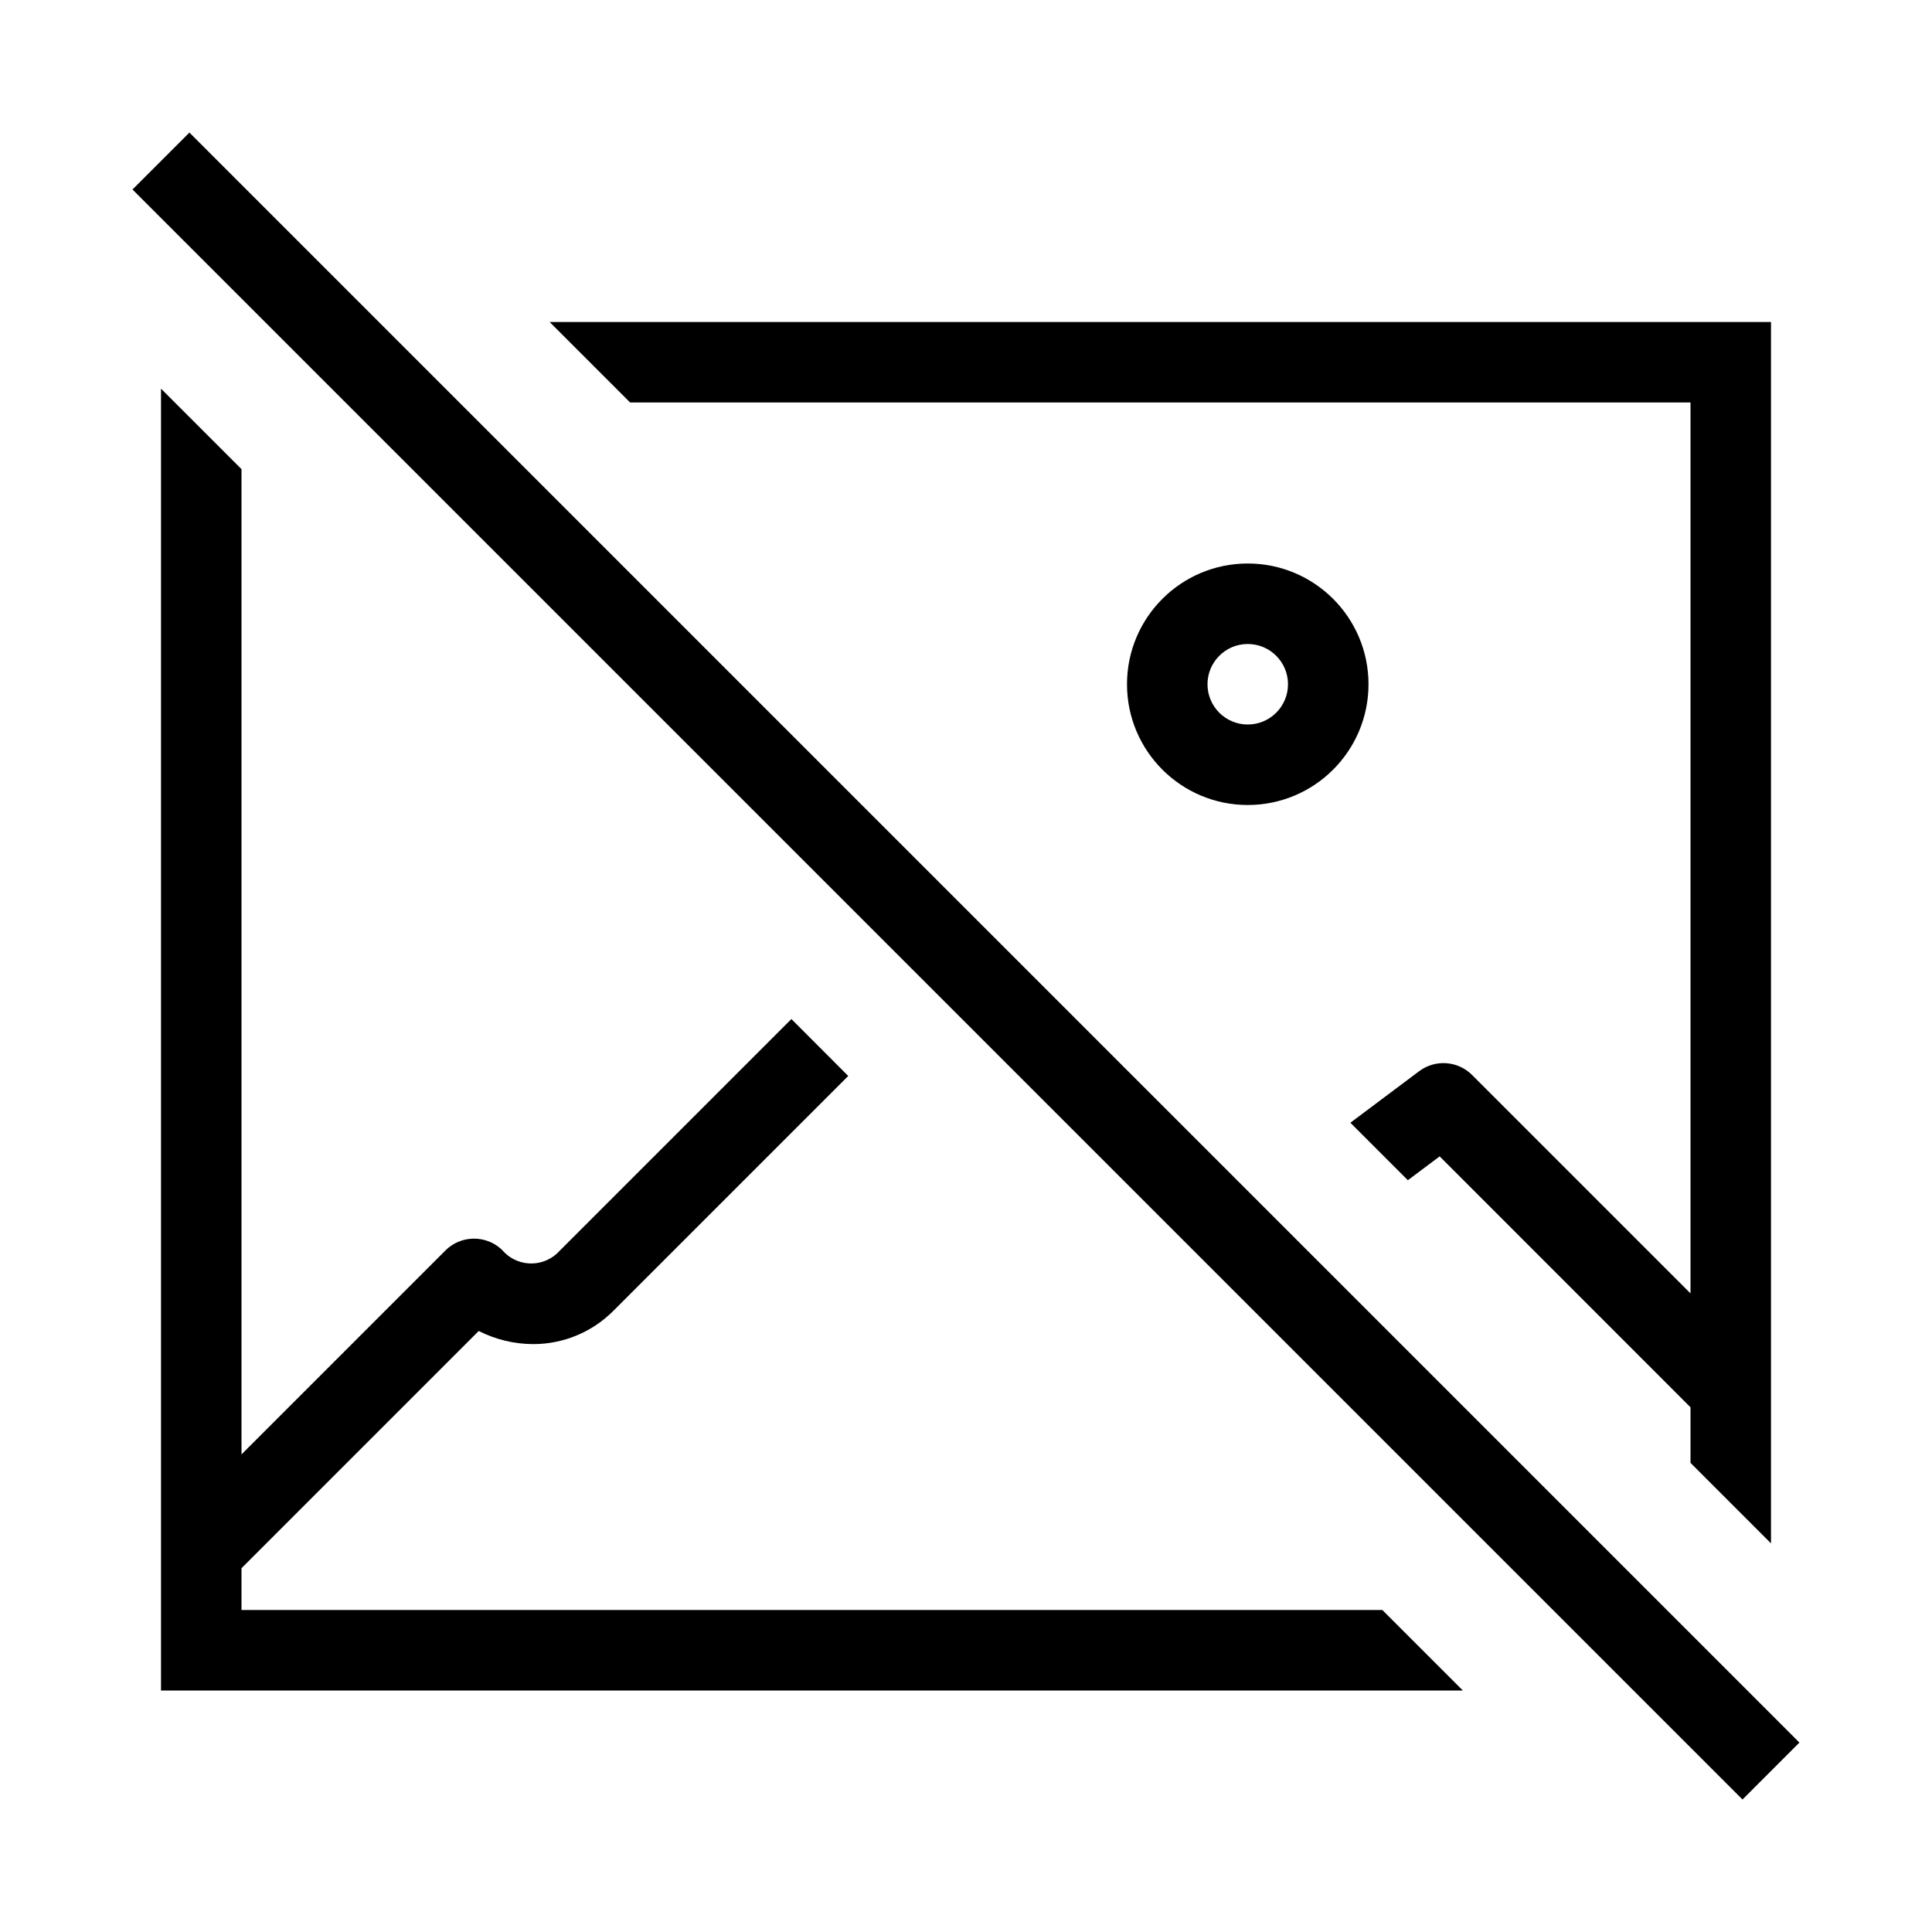
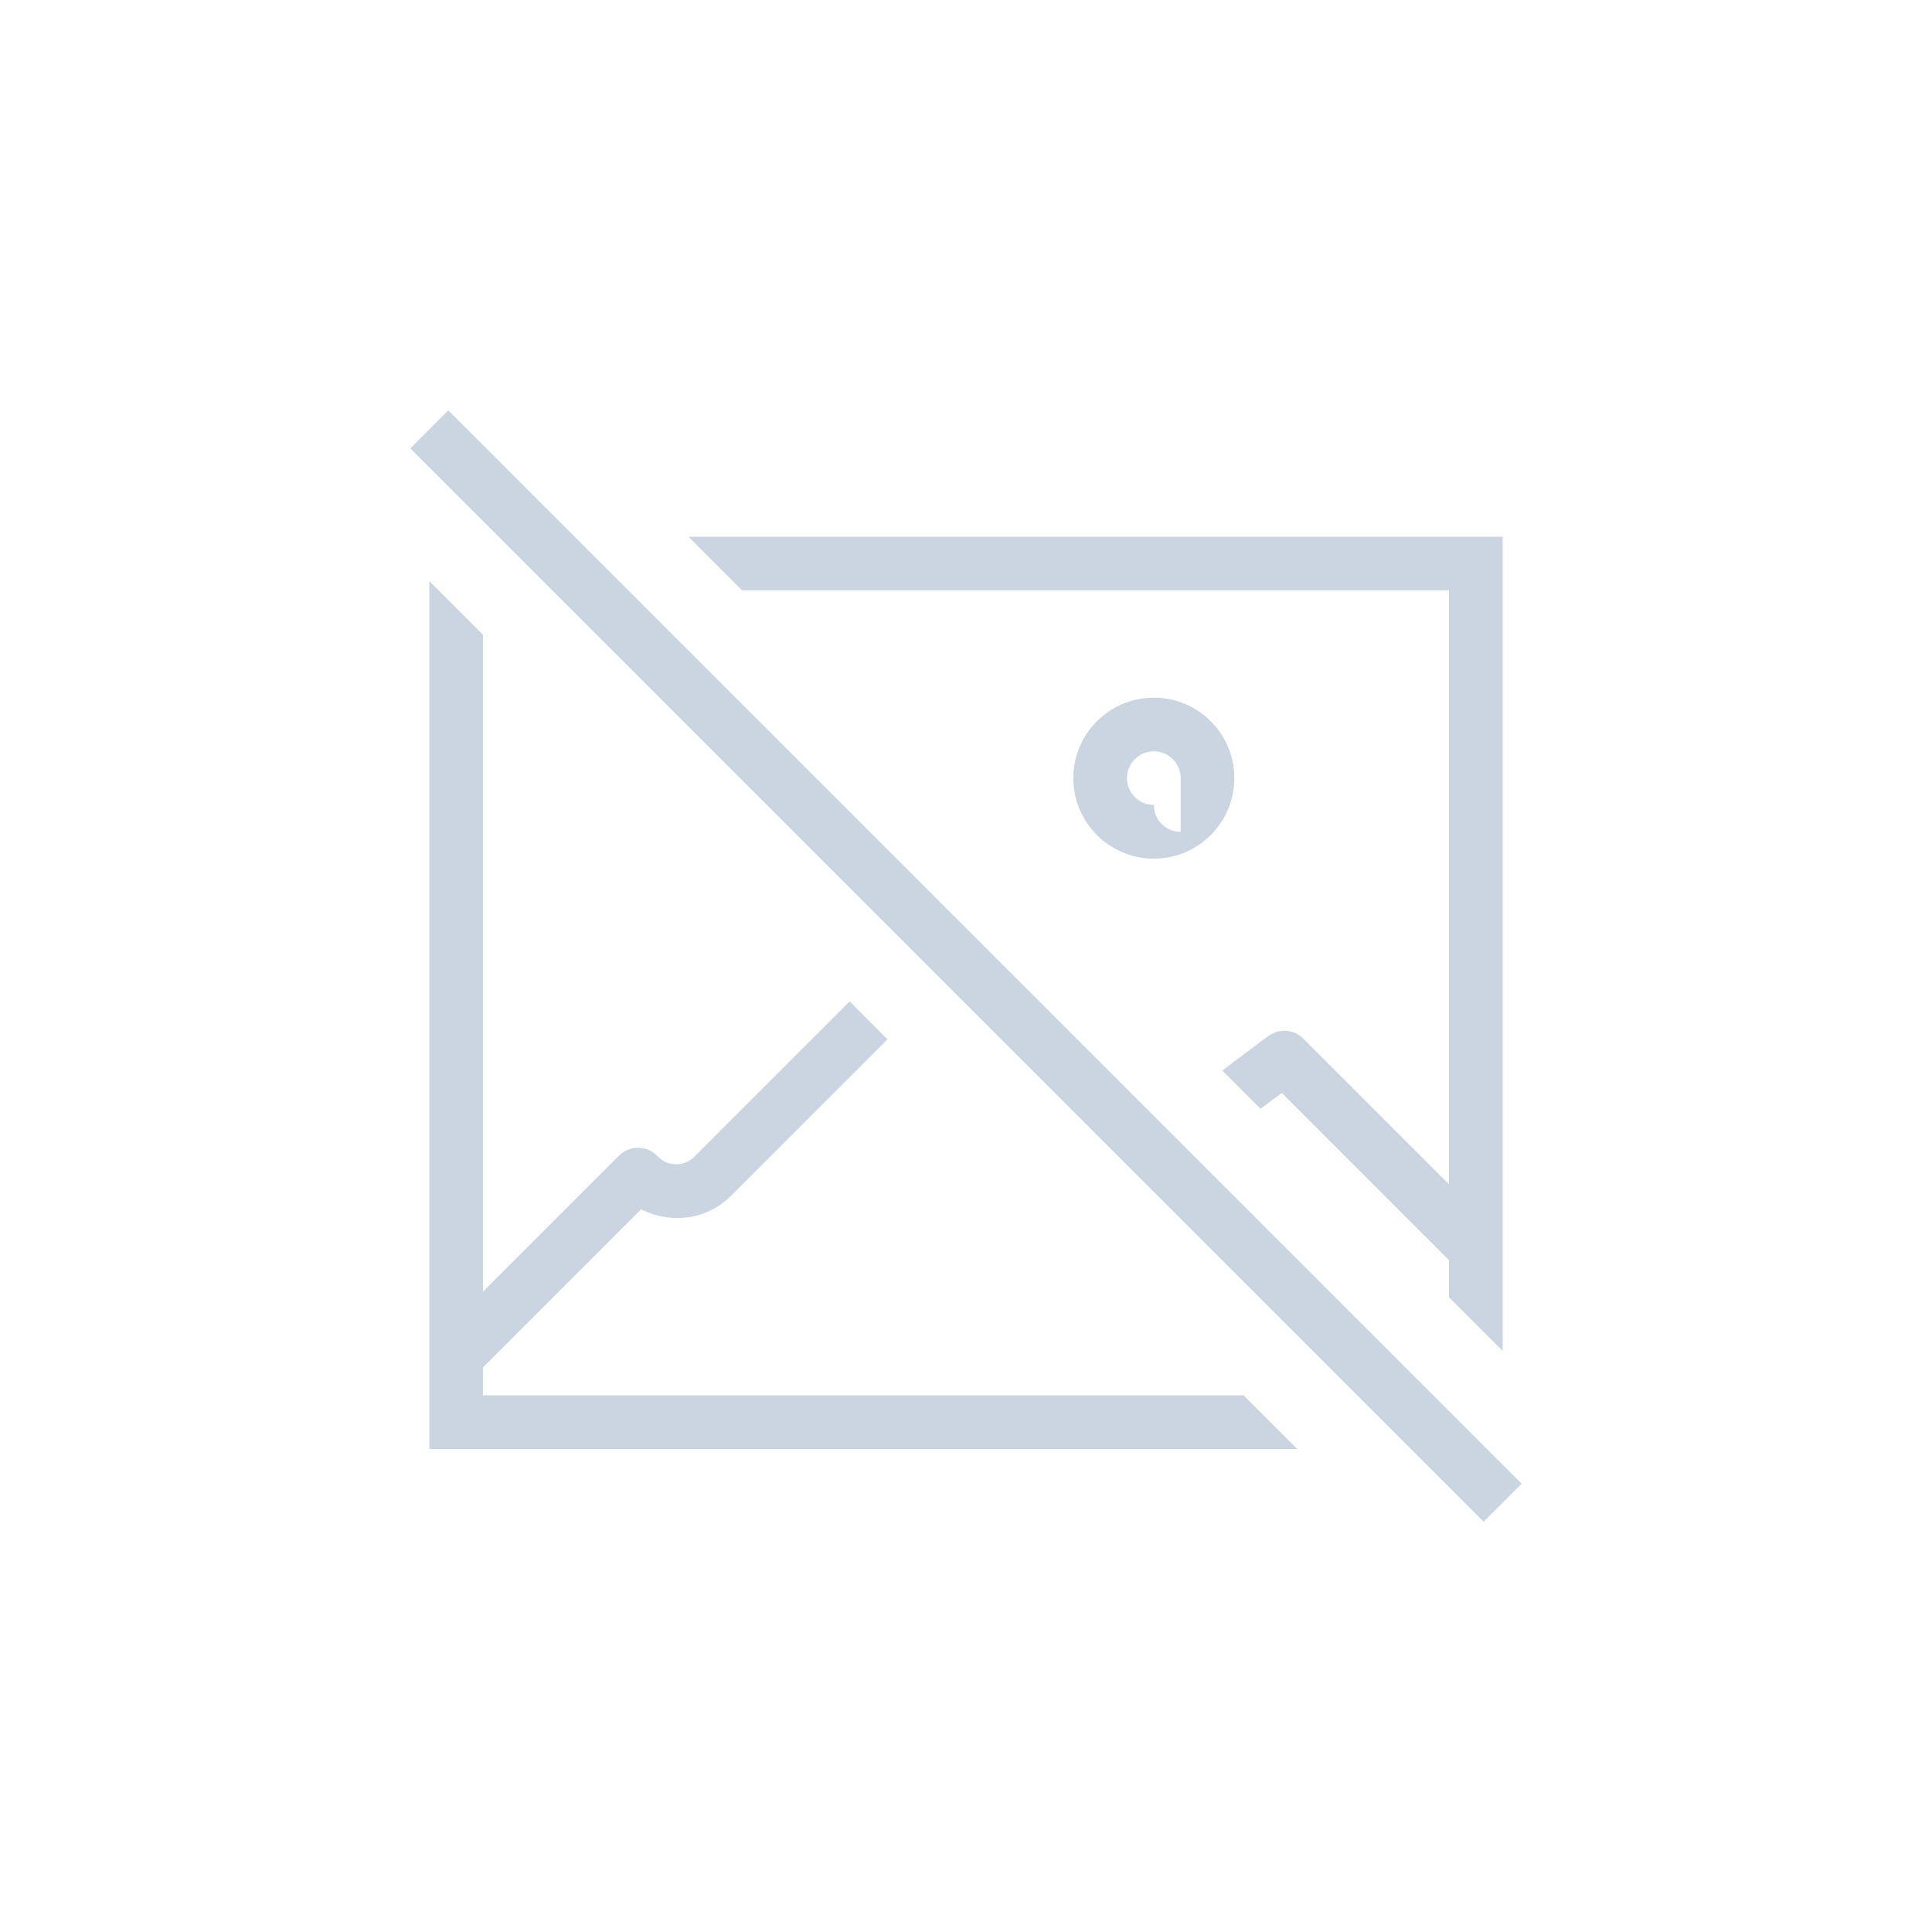
- <svg xmlns="http://www.w3.org/2000/svg" viewBox="0 0 24 24" fill="#000000">
+ <svg xmlns="http://www.w3.org/2000/svg" viewBox="-6 -6 36 36" fill="#cbd5e1">
  <g id="SVGRepo_bgCarrier" stroke-width="0" />
  <g id="SVGRepo_tracerCarrier" stroke-linecap="round" stroke-linejoin="round" />
  <g id="SVGRepo_iconCarrier">
-     <path d="M7.828 5l-1-1H22v15.172l-1-1v-.69l-3.116-3.117-.395.296-.714-.714.854-.64a.503.503 0 0 1 .657.046L21 16.067V5zM3 20v-.519l2.947-2.947a1.506 1.506 0 0 0 .677.163 1.403 1.403 0 0 0 .997-.415l2.916-2.916-.706-.707-2.916 2.916a.474.474 0 0 1-.678-.048.503.503 0 0 0-.704.007L3 18.067V5.828l-1-1V21h16.172l-1-1zM17 8.5A1.5 1.5 0 1 1 15.5 7 1.5 1.5 0 0 1 17 8.5zm-1 0a.5.5 0 1 0-.5.5.5.5 0 0 0 .5-.5zm5.646 13.854l.707-.707-20-20-.707.707z" />
+     <path d="M7.828 5l-1-1H22v15.172l-1-1v-.69l-3.116-3.117-.395.296-.714-.714.854-.64a.503.503 0 0 1 .657.046L21 16.067V5zM3 20v-.519l2.947-2.947a1.506 1.506 0 0 0 .677.163 1.403 1.403 0 0 0 .997-.415l2.916-2.916-.706-.707-2.916 2.916a.474.474 0 0 1-.678-.048.503.503 0 0 0-.704.007L3 18.067V5.828l-1-1V21h16.172l-1-1zM17 8.5A1.5 1.5 0 1 1 15.5 7 1.5 1.5 0 0 1 17 8.5zm-1 0a.5.5 0 1 0-.5.5.5.5 0 0 0 .5.5zm5.646 13.854.707-.707-20-20-.707.707z" />
    <path fill="none" d="M0 0h24v24H0z" />
  </g>
</svg>
